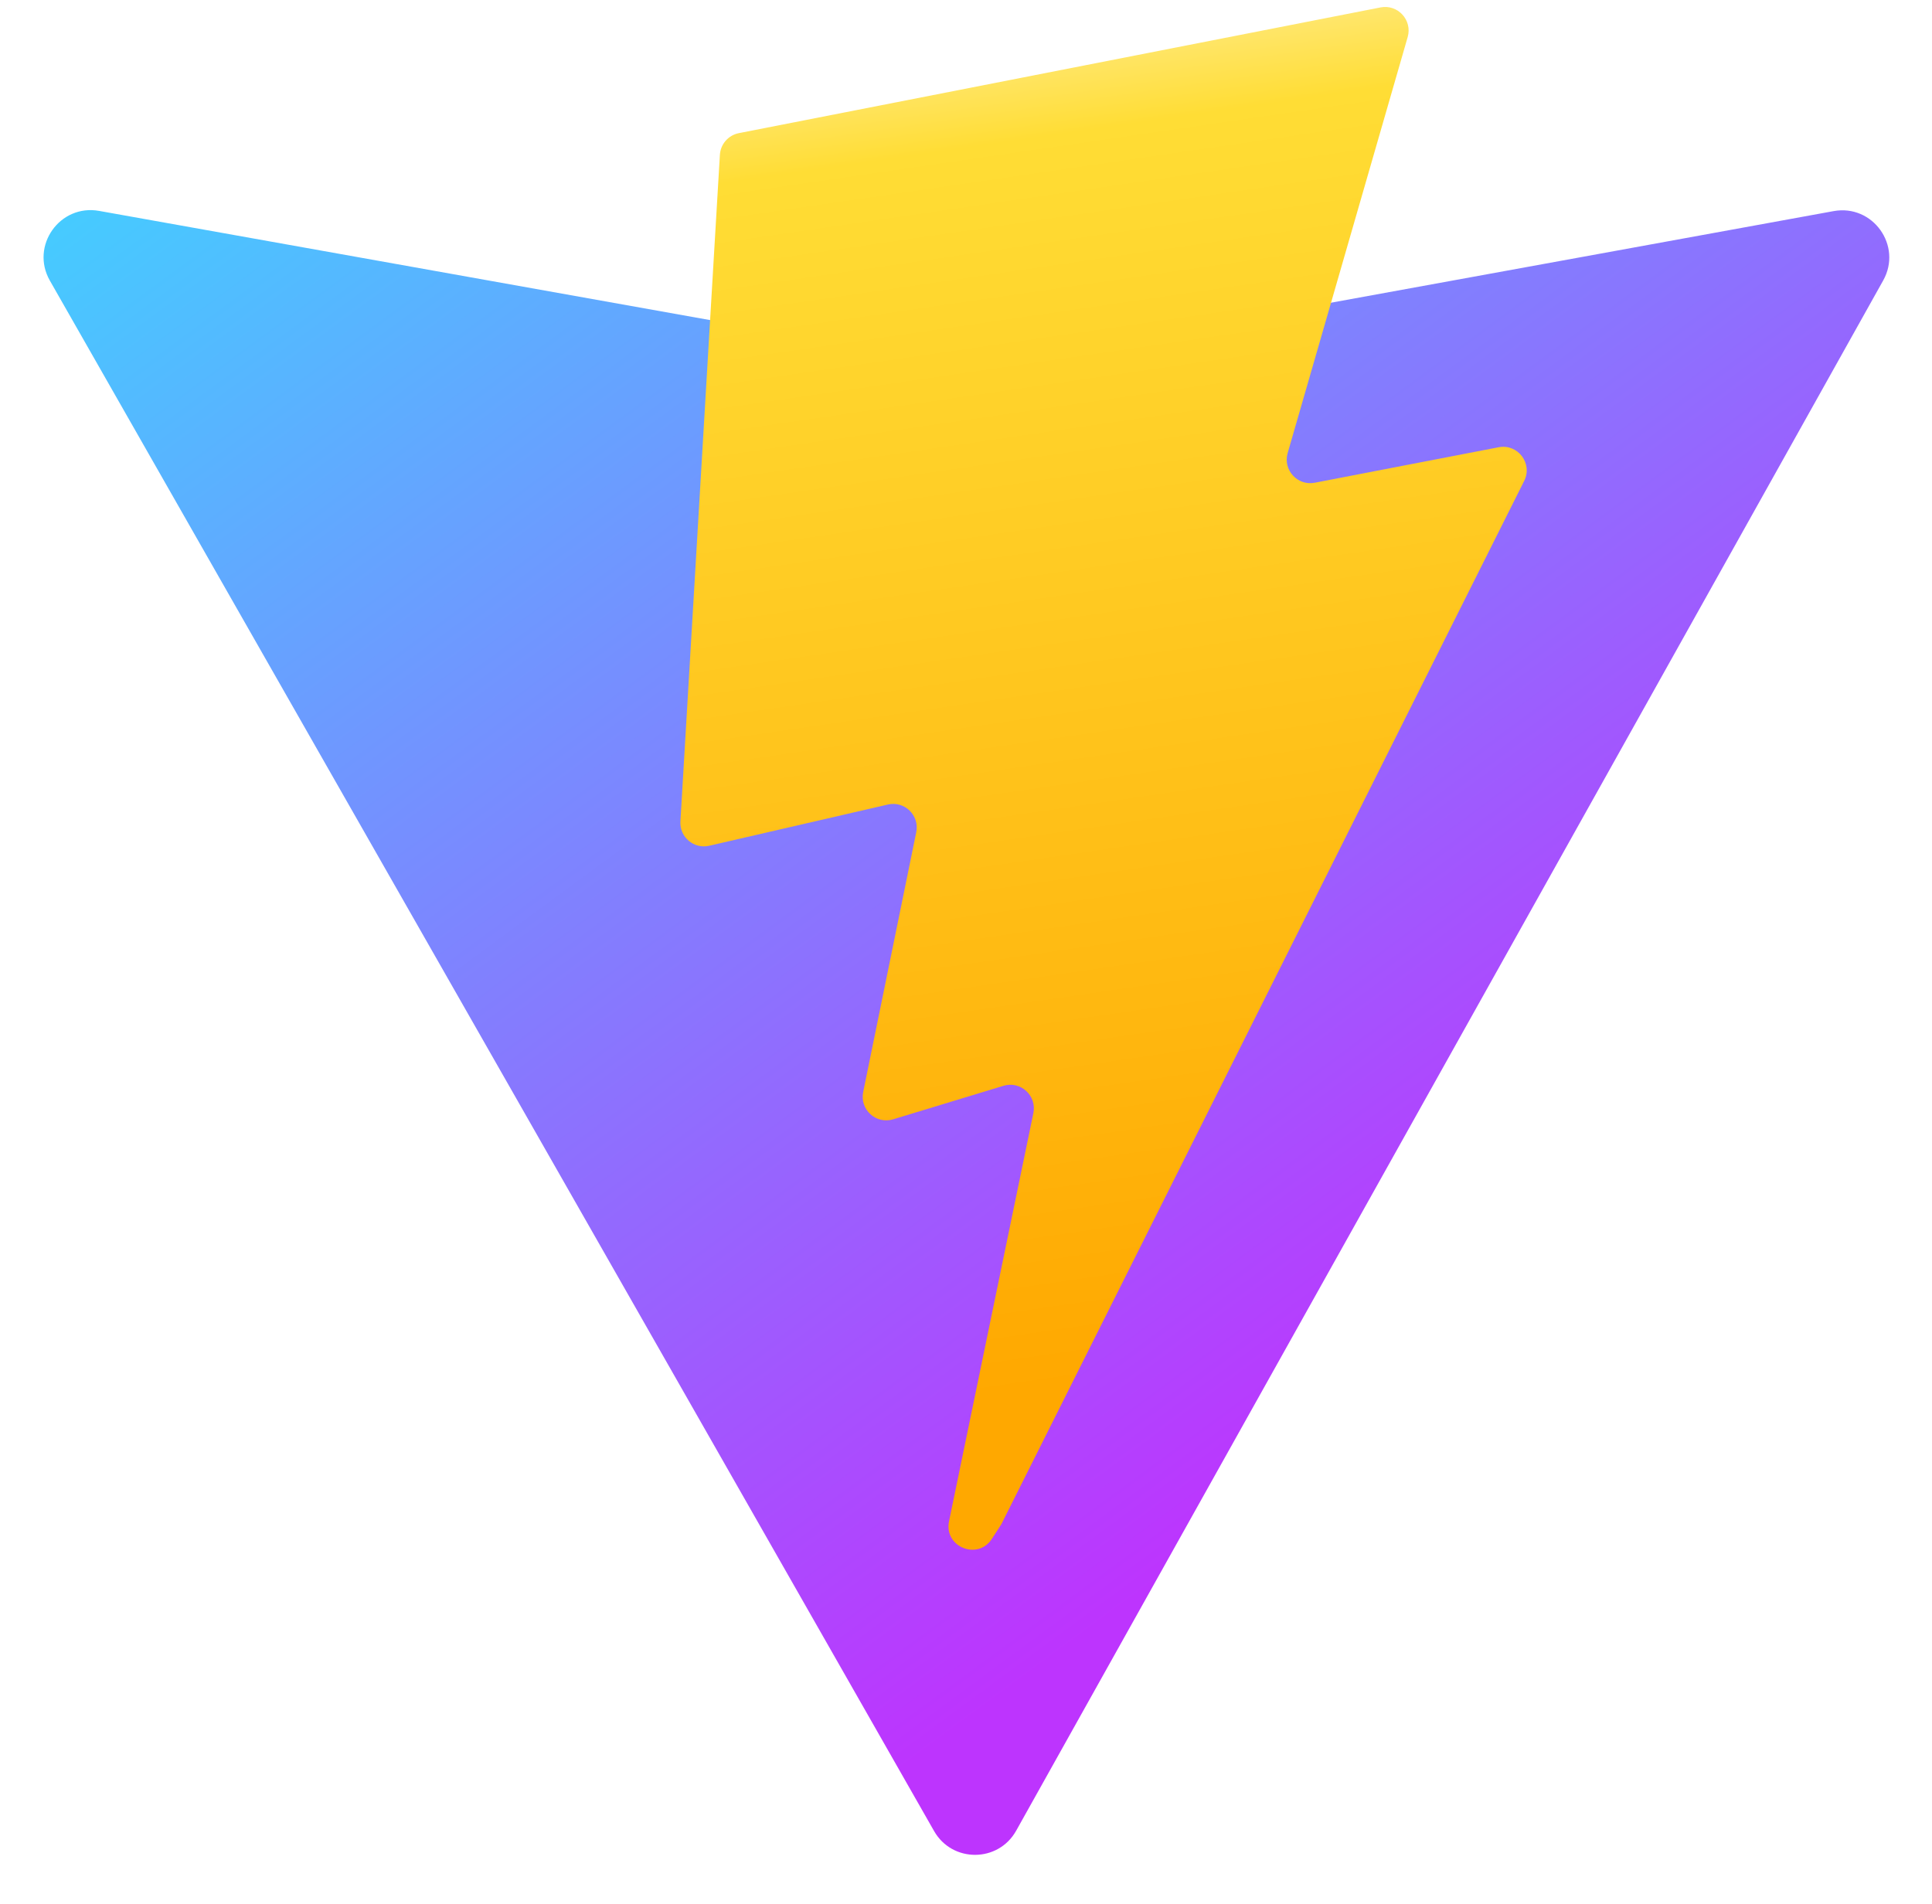
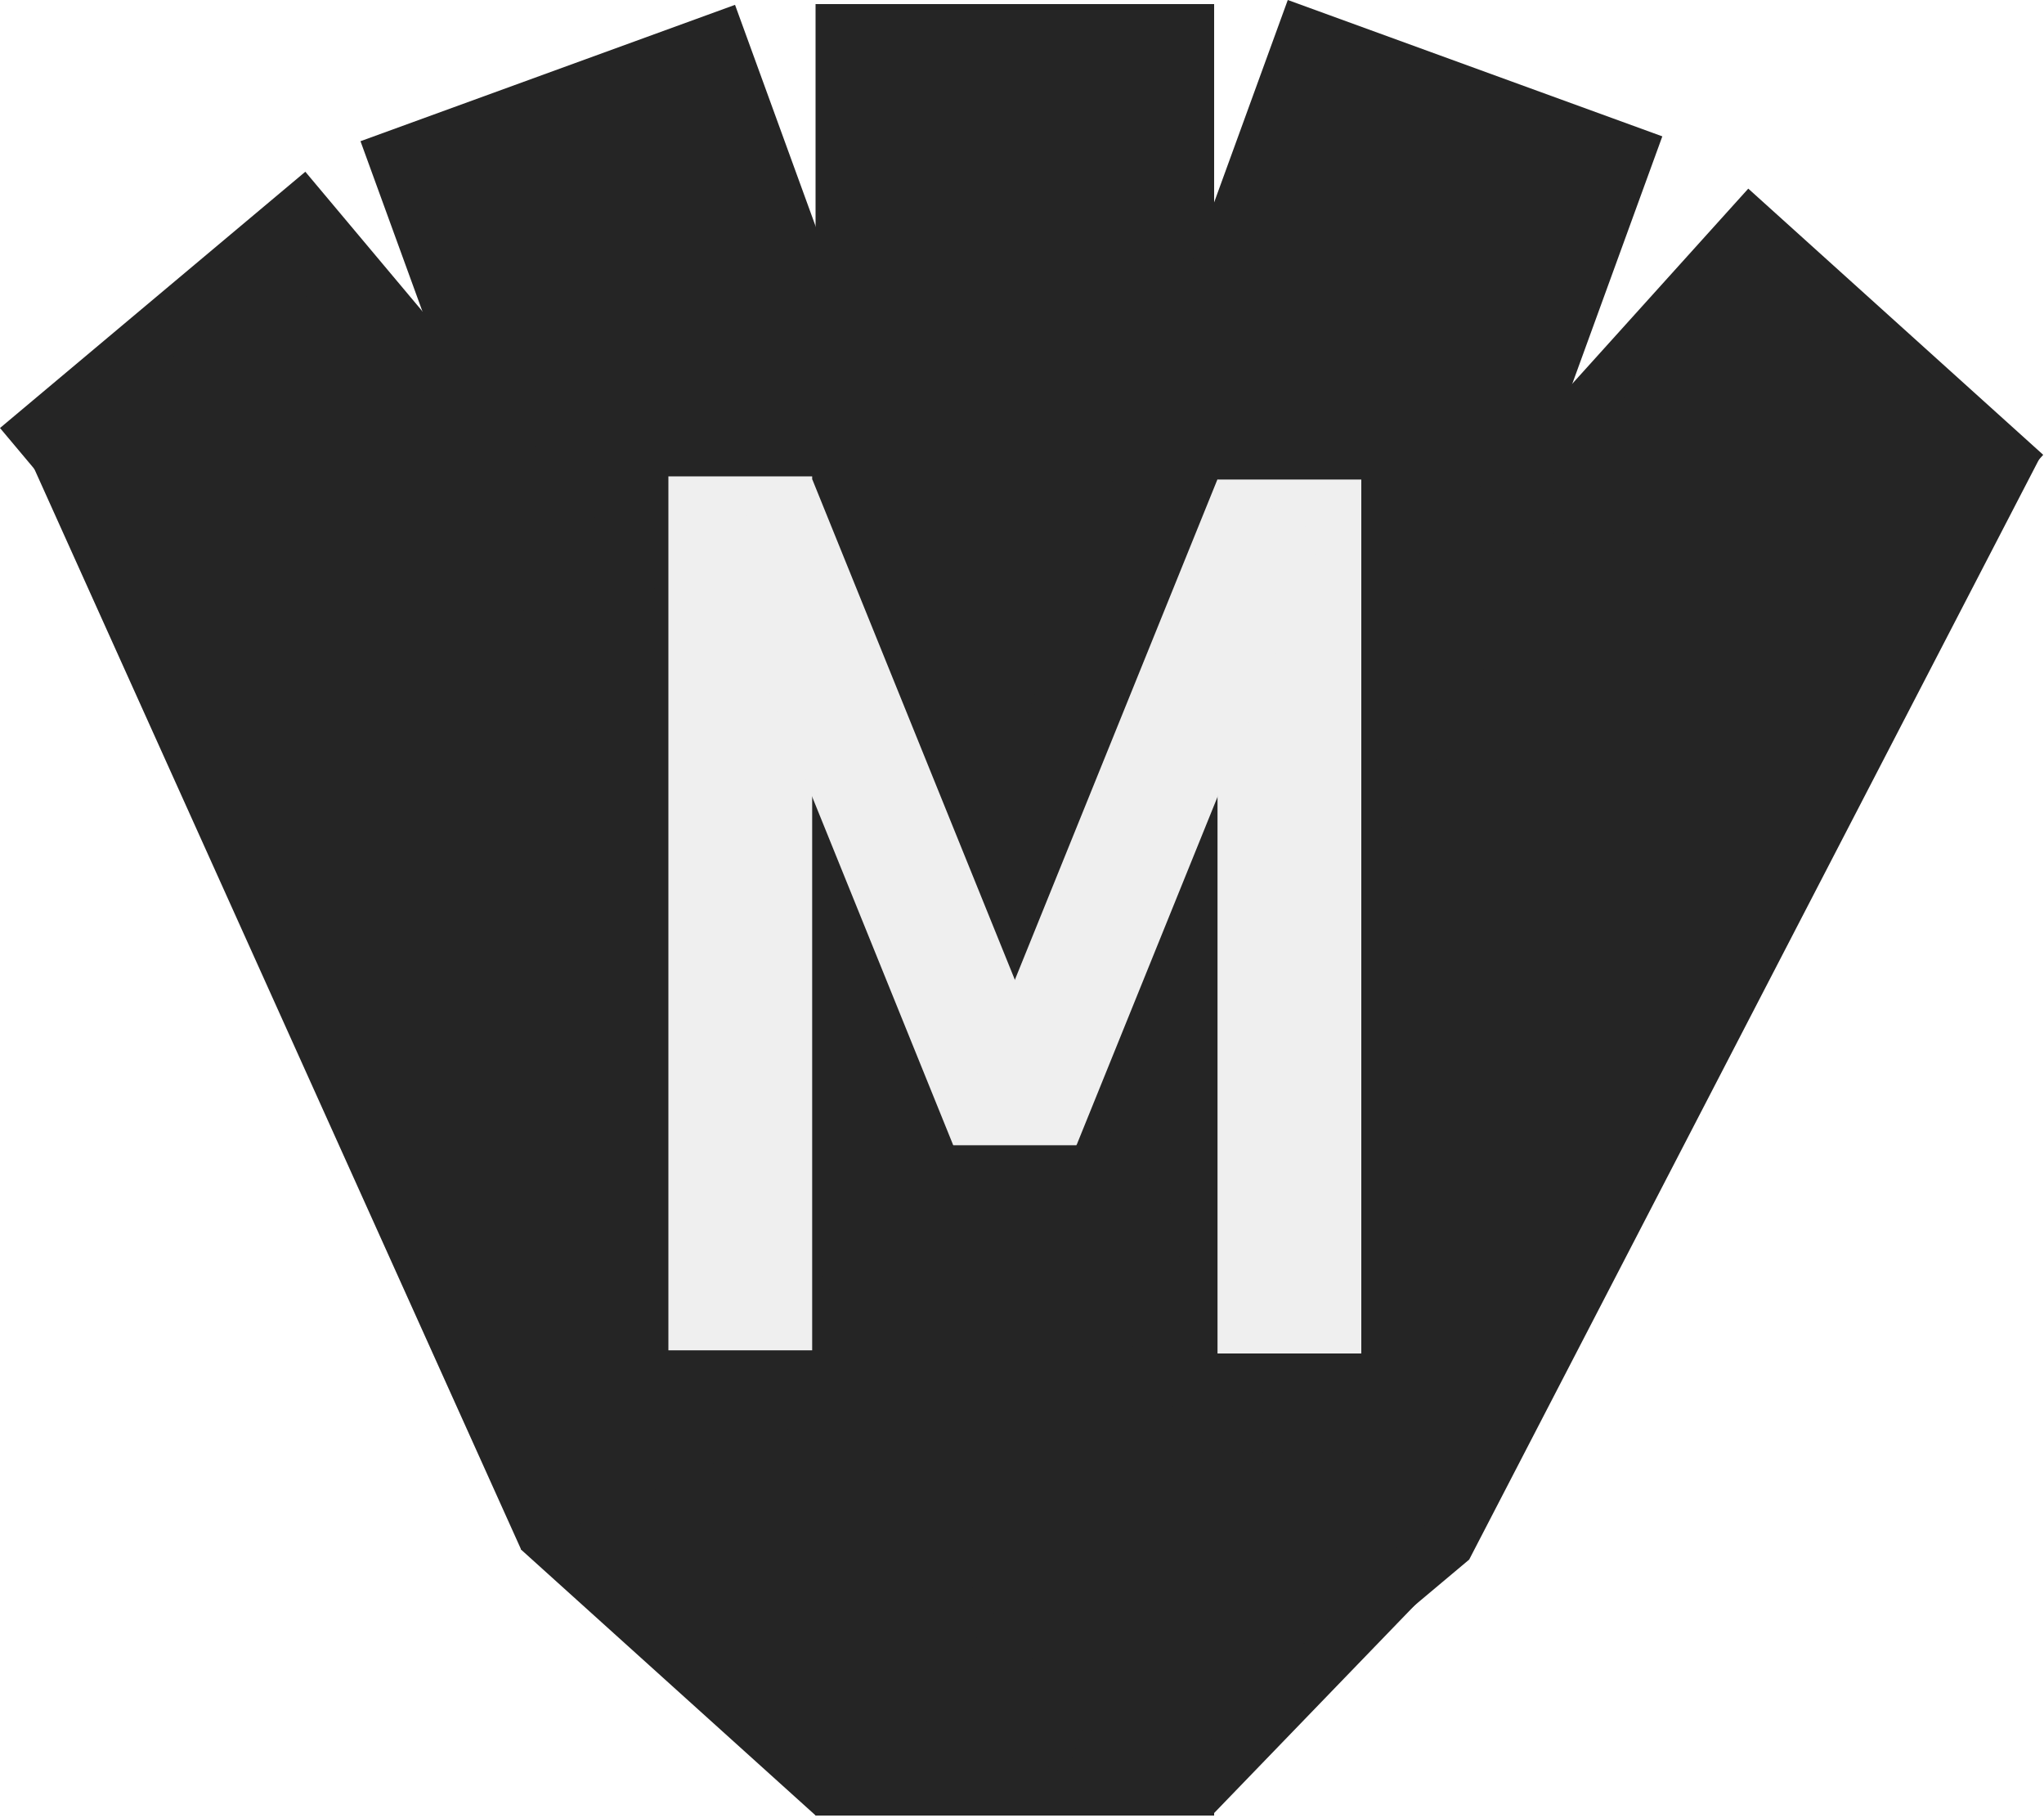
- <svg xmlns="http://www.w3.org/2000/svg" width="410" height="404" viewBox="0 0 410 404" fill="none">
-   <path d="M399.641 59.525L215.643 388.545C211.844 395.338 202.084 395.378 198.228 388.618L10.582 59.556C6.381 52.19 12.68 43.267 21.028 44.759L205.223 77.682C206.398 77.892 207.601 77.89 208.776 77.676L389.119 44.806C397.439 43.289 403.768 52.143 399.641 59.525Z" fill="url(#paint0_linear)" />
-   <path d="M292.965 1.574L156.801 28.255C154.563 28.694 152.906 30.59 152.771 32.866L144.395 174.33C144.198 177.662 147.258 180.248 150.51 179.498L188.42 170.749C191.967 169.931 195.172 173.055 194.443 176.622L183.18 231.775C182.422 235.487 185.907 238.661 189.532 237.56L212.947 230.446C216.577 229.344 220.065 232.527 219.297 236.242L201.398 322.875C200.278 328.294 207.486 331.249 210.492 326.603L212.5 323.5L323.454 102.072C325.312 98.365 322.108 94.137 318.036 94.923L279.014 102.454C275.347 103.161 272.227 99.746 273.262 96.158L298.731 7.867C299.767 4.273 296.636 0.855 292.965 1.574Z" fill="url(#paint1_linear)" />
-   <defs>
-     <linearGradient id="paint0_linear" x1="6" y1="33" x2="235" y2="344" gradientUnits="userSpaceOnUse">
-       <stop stop-color="#41D1FF" />
-       <stop offset="1" stop-color="#BD34FE" />
-     </linearGradient>
-     <linearGradient id="paint1_linear" x1="194.651" y1="8.818" x2="236.076" y2="292.989" gradientUnits="userSpaceOnUse">
-       <stop stop-color="#FFEA83" />
-       <stop offset="0.083" stop-color="#FFDD35" />
-       <stop offset="1" stop-color="#FFA800" />
-     </linearGradient>
-   </defs>
+ <svg xmlns="http://www.w3.org/2000/svg" width="1000" height="889" viewBox="0 0 1000 889" fill="none">
+   <rect x="176.365" y="69.063" width="195" height="838.484" transform="rotate(-20 176.365 69.0631)" fill="#252525" />
+   <rect x="399" y="2" width="195" height="886" fill="#252525" />
+   <rect x="630.03" width="195" height="851.975" transform="rotate(20 630.03 0)" fill="#252525" />
+   <rect x="855.322" y="92.26" width="194.356" height="896.433" transform="rotate(42.0599 855.322 92.2595)" fill="#252525" />
+   <rect y="209.344" width="195" height="886" transform="rotate(-40 0 209.344)" fill="#252525" />
+   <rect x="7.586" y="208.924" width="189.68" height="602.244" transform="rotate(-24.2564 7.58588 208.924)" fill="#252525" />
+   <rect x="826.628" y="133.093" width="193.921" height="608.7" transform="rotate(27.3889 826.628 133.093)" fill="#252525" />
+   <rect x="695.345" y="744.413" width="26" height="173.231" transform="rotate(44.0038 695.345 744.413)" fill="#252525" />
+   <rect x="327" y="233" width="70.346" height="427.457" fill="#EFEFEF" />
+   <rect x="595.654" y="234.543" width="70.346" height="427.457" fill="#EFEFEF" />
+   <rect width="58.66" height="321.149" transform="matrix(0.880994 -0.473128 0.375296 0.926905 345.759 262.297)" fill="#EFEFEF" />
+   <rect width="58.66" height="321.145" transform="matrix(0.880994 0.473128 -0.375296 0.926905 595.586 234.543)" fill="#EFEFEF" />
+   <rect x="466.352" y="537.004" width="60.296" height="23.148" fill="#EFEFEF" />
</svg>
